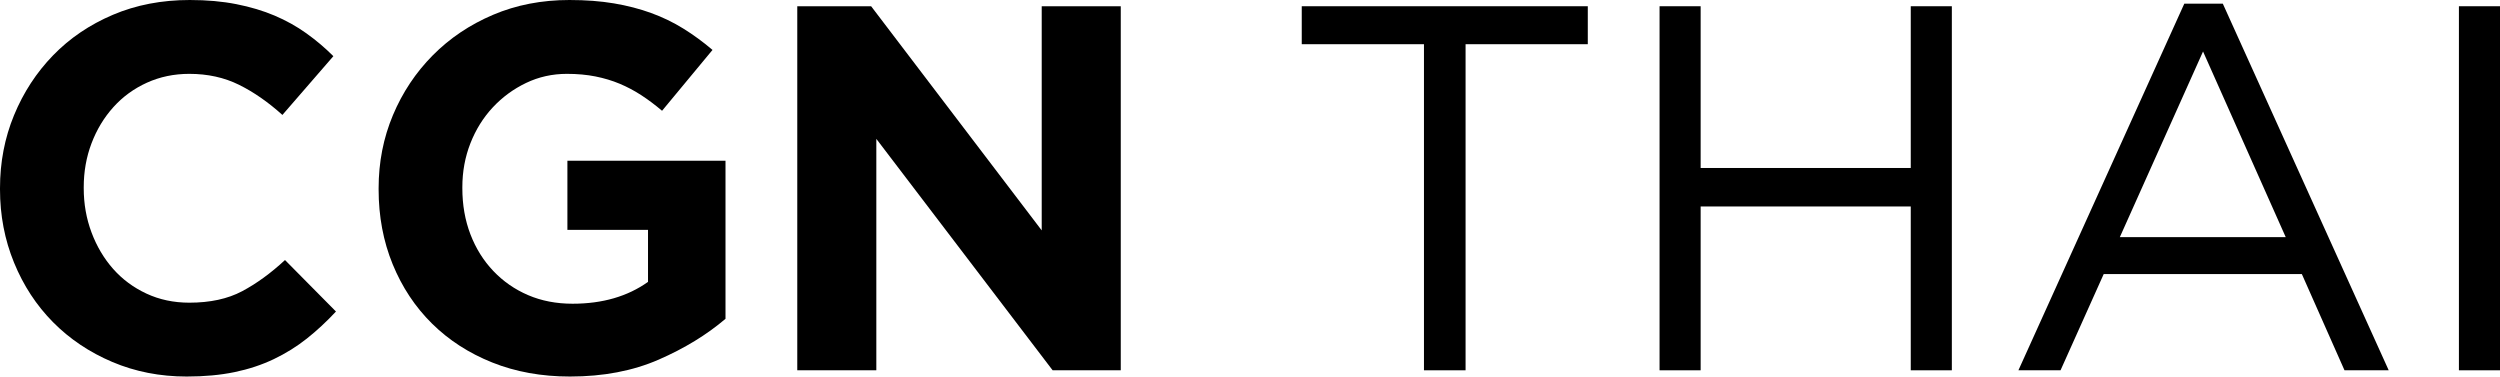
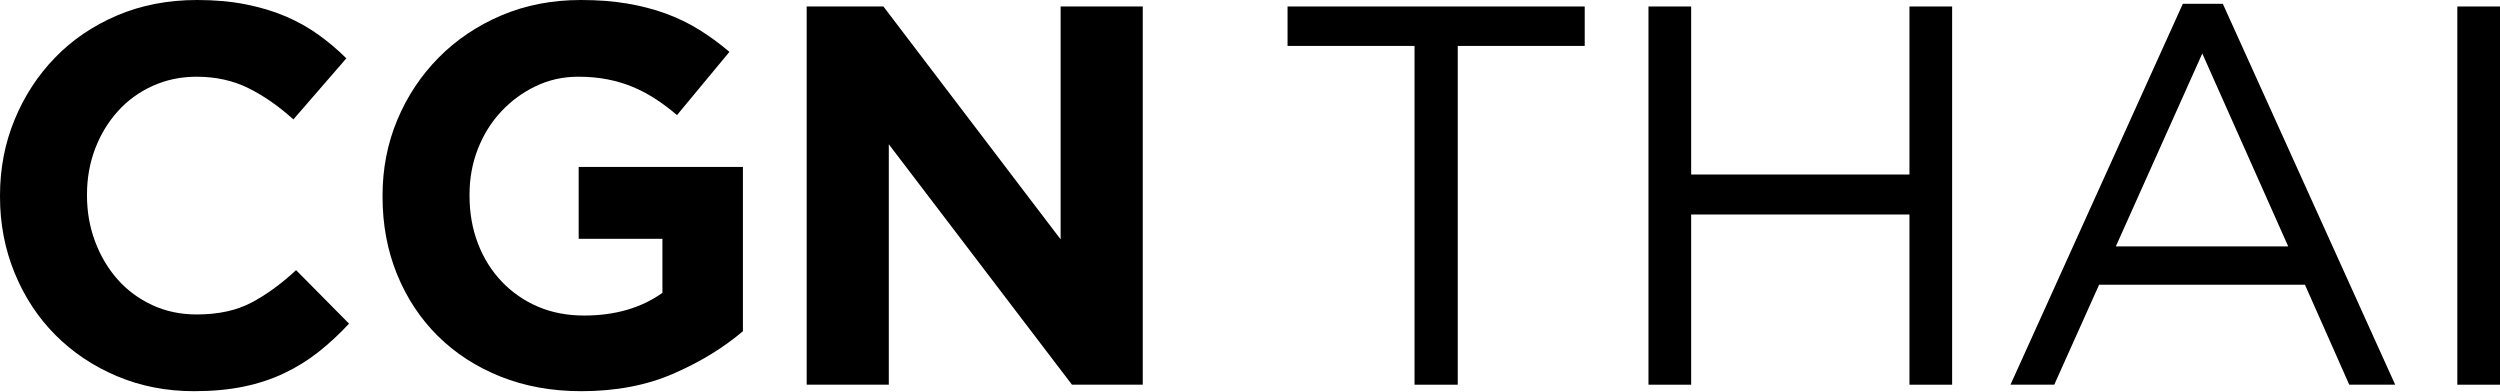
- <svg xmlns="http://www.w3.org/2000/svg" viewBox="53 -712 4807 724" fill="currentColor">
+ <svg xmlns="http://www.w3.org/2000/svg" viewBox="53 -712 4627 724" fill="currentColor">
  <g transform="scale(1,-1)">
    <path transform="translate(0 0)" d="M699 113 601 212Q560 174 518.5 152.0Q477 130 417 130Q372 130 334.5 147.5Q297 165 270.5 195.0Q244 225 229.0 265.0Q214 305 214 350V352Q214 397 229.0 436.5Q244 476 271.0 506.0Q298 536 335.5 553.0Q373 570 417 570Q470 570 512.5 549.0Q555 528 596 491L694 604Q670 628 642.0 648.0Q614 668 581.0 682.0Q548 696 507.5 704.0Q467 712 418 712Q337 712 270.0 683.5Q203 655 155.0 605.5Q107 556 80.0 490.5Q53 425 53 350V348Q53 273 80.0 207.0Q107 141 155.0 92.5Q203 44 269.0 16.0Q335 -12 412 -12Q463 -12 504.0 -3.5Q545 5 579.5 21.5Q614 38 643.0 61.0Q672 84 699 113Z" />
-     <path transform="translate(728 0)" d="M720 99V403H416V270H571V170Q512 128 426 128Q379 128 340.5 144.5Q302 161 273.5 191.0Q245 221 229.5 261.5Q214 302 214 350V352Q214 397 229.5 436.5Q245 476 272.5 505.5Q300 535 336.5 552.5Q373 570 415 570Q445 570 470.0 565.0Q495 560 516.5 551.0Q538 542 558.0 529.0Q578 516 598 499L695 616Q668 639 639.0 657.0Q610 675 577.0 687.0Q544 699 505.5 705.5Q467 712 420 712Q340 712 273.0 683.5Q206 655 157.0 605.5Q108 556 80.5 490.5Q53 425 53 350V348Q53 270 80.0 204.0Q107 138 155.5 90.0Q204 42 271.5 15.0Q339 -12 421 -12Q517 -12 591.5 20.5Q666 53 720 99Z" />
-     <path transform="translate(1502 0)" d="M706 0V700H554V269L226 700H84V0H236V445L575 0Z" />
-     <path transform="translate(2507 0)" d="M364 627H599V700H49V627H284V0H364Z" />
-     <path transform="translate(3145 0)" d="M582 315V0H661V700H582V389H178V700H99V0H178V315Z" />
-     <path transform="translate(3895 0)" d="M432 705H358L39 0H120L203 185H584L666 0H751ZM553 256H234L394 613Z" />
-     <path transform="translate(4675 0)" d="M106 700V0H185V700Z" />
+     <path transform="translate(708 0)" d="M720 99V403H416V270H571V170Q512 128 426 128Q379 128 340.5 144.5Q302 161 273.5 191.0Q245 221 229.5 261.5Q214 302 214 350V352Q214 397 229.5 436.5Q245 476 272.5 505.5Q300 535 336.5 552.5Q373 570 415 570Q445 570 470.0 565.0Q495 560 516.5 551.0Q538 542 558.0 529.0Q578 516 598 499L695 616Q668 639 639.0 657.0Q610 675 577.0 687.0Q544 699 505.5 705.5Q467 712 420 712Q340 712 273.0 683.5Q206 655 157.0 605.5Q108 556 80.5 490.5Q53 425 53 350V348Q53 270 80.0 204.0Q107 138 155.5 90.0Q204 42 271.5 15.0Q339 -12 421 -12Q517 -12 591.5 20.5Q666 53 720 99Z" />
+     <path transform="translate(1462 0)" d="M706 0V700H554V269L226 700H84V0H236V445L575 0Z" />
+     <path transform="translate(2387 0)" d="M364 627H599V700H49V627H284V0H364Z" />
+     <path transform="translate(3005 0)" d="M582 315V0H661V700H582V389H178V700H99V0H178V315Z" />
+     <path transform="translate(3735 0)" d="M432 705H358L39 0H120L203 185H584L666 0H751ZM553 256H234L394 613Z" />
+     <path transform="translate(4495 0)" d="M106 700V0H185V700Z" />
  </g>
</svg>
